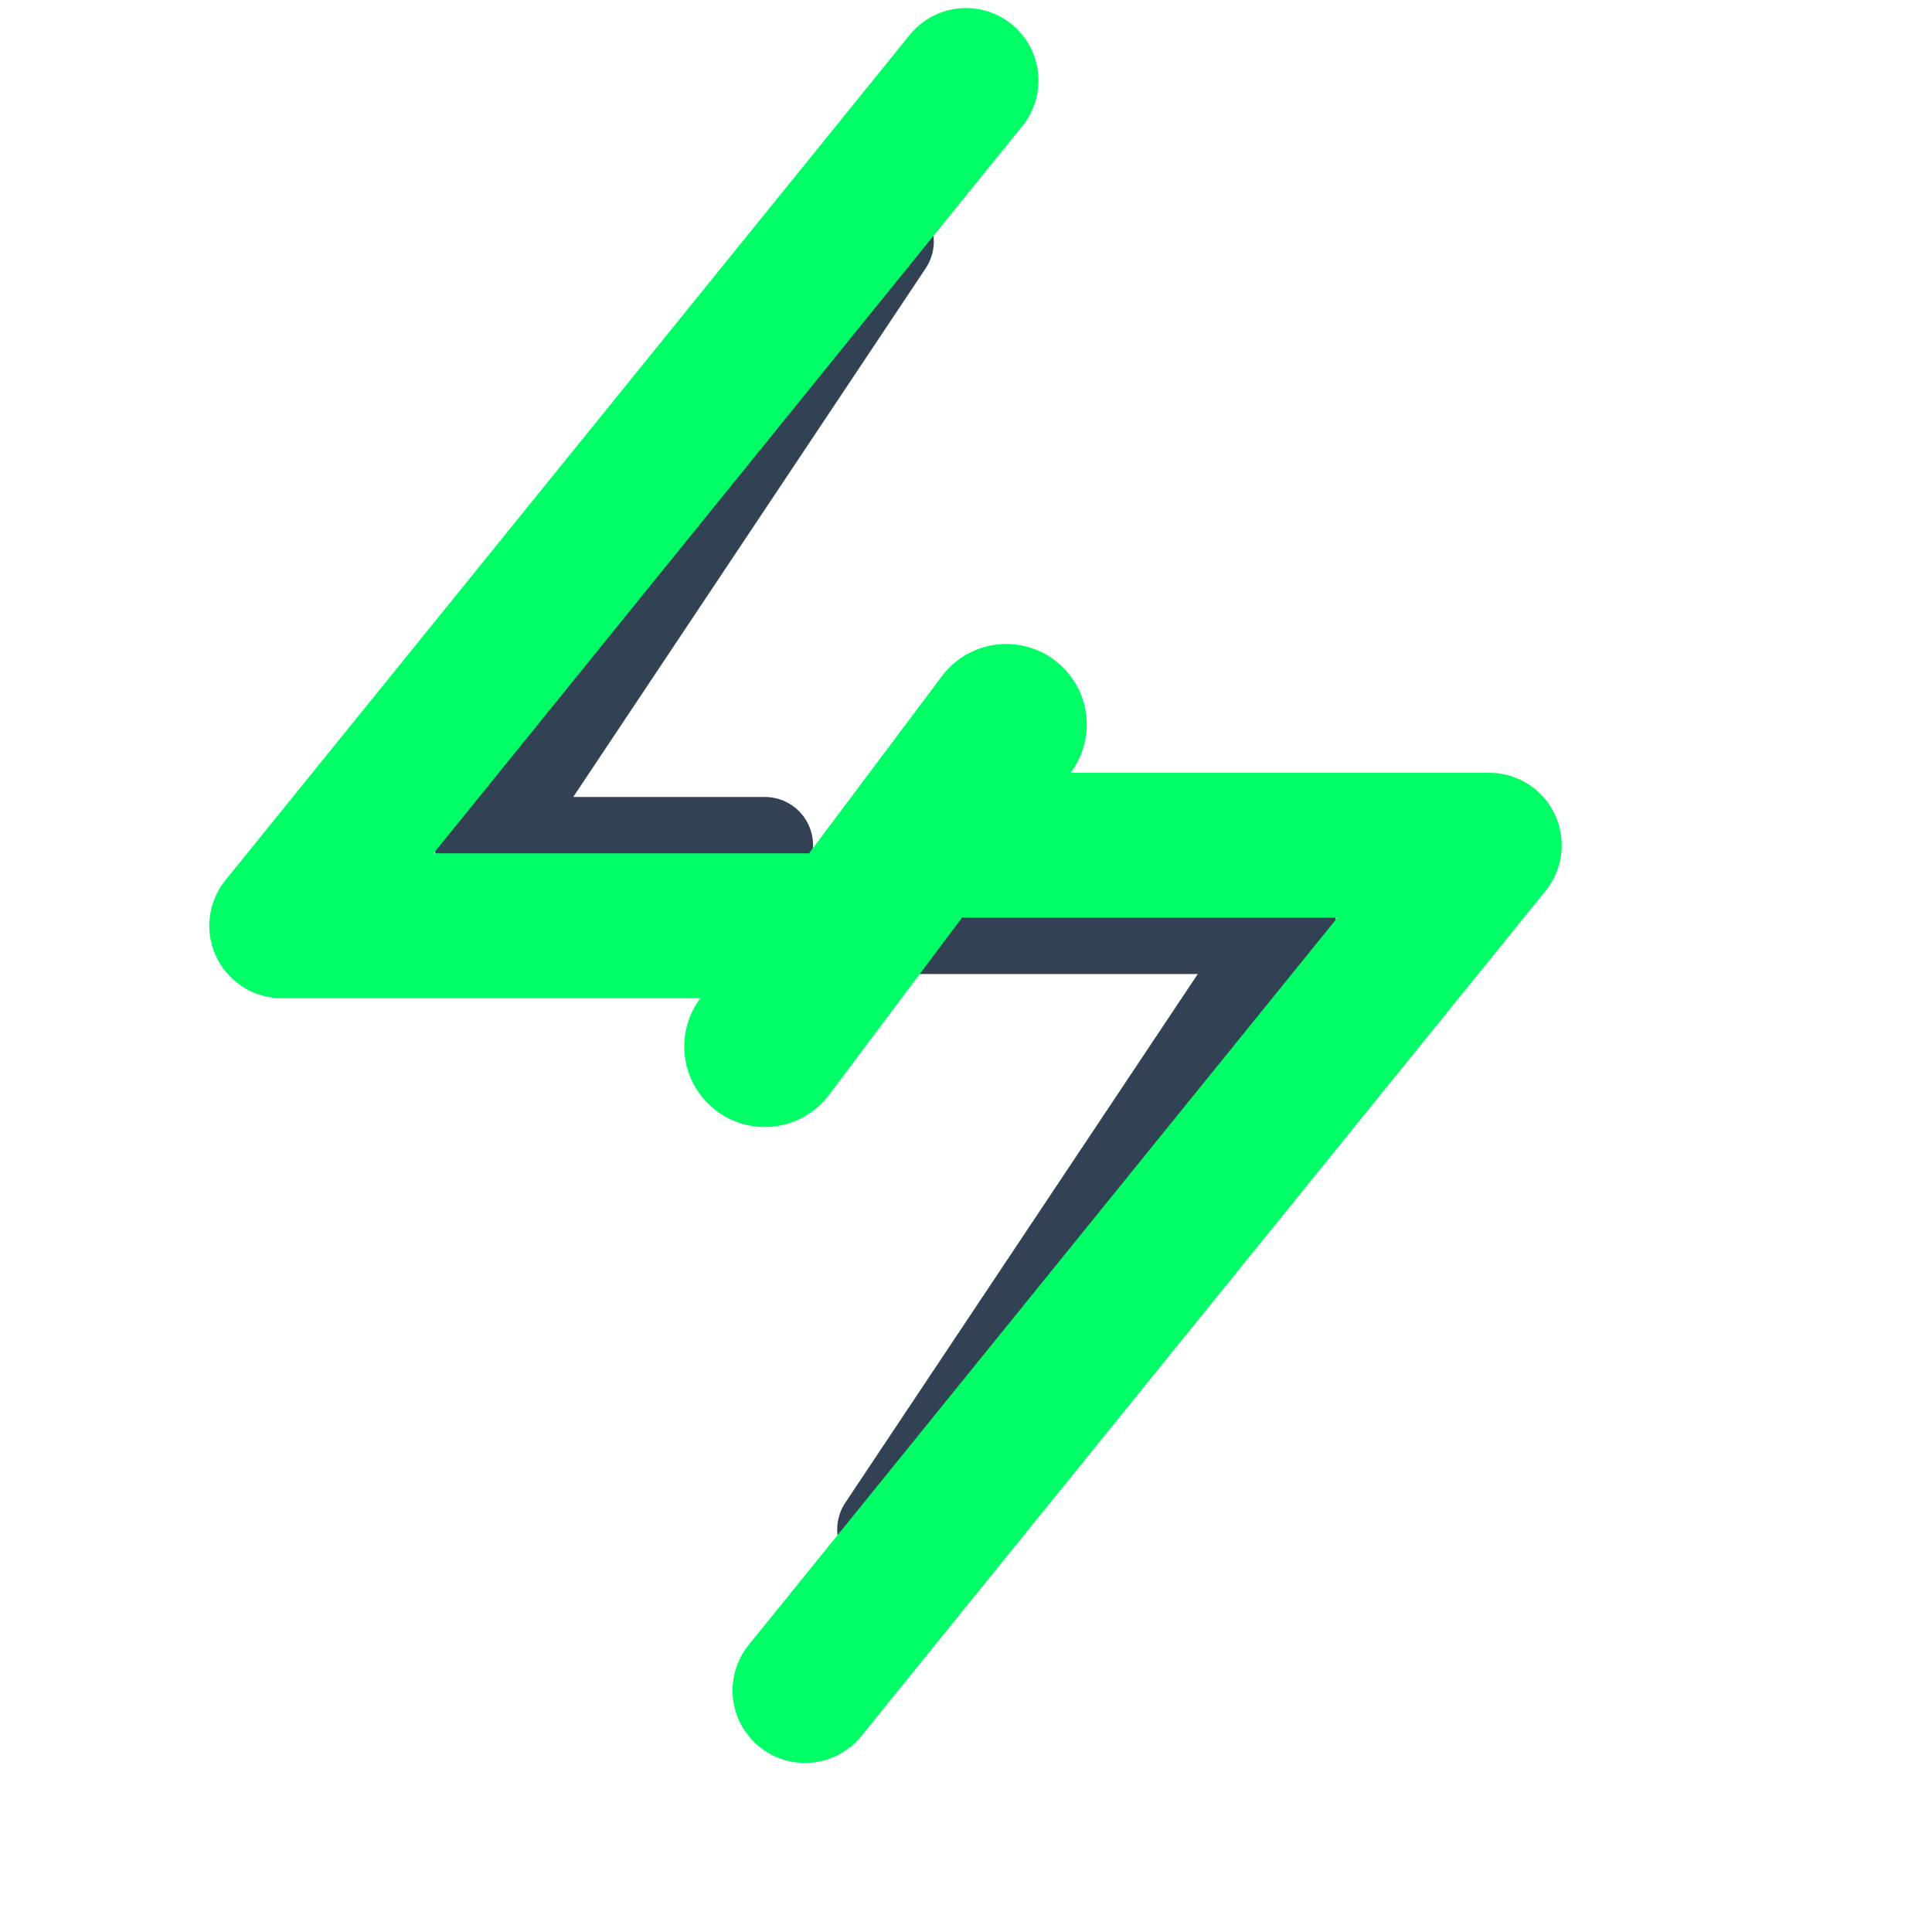
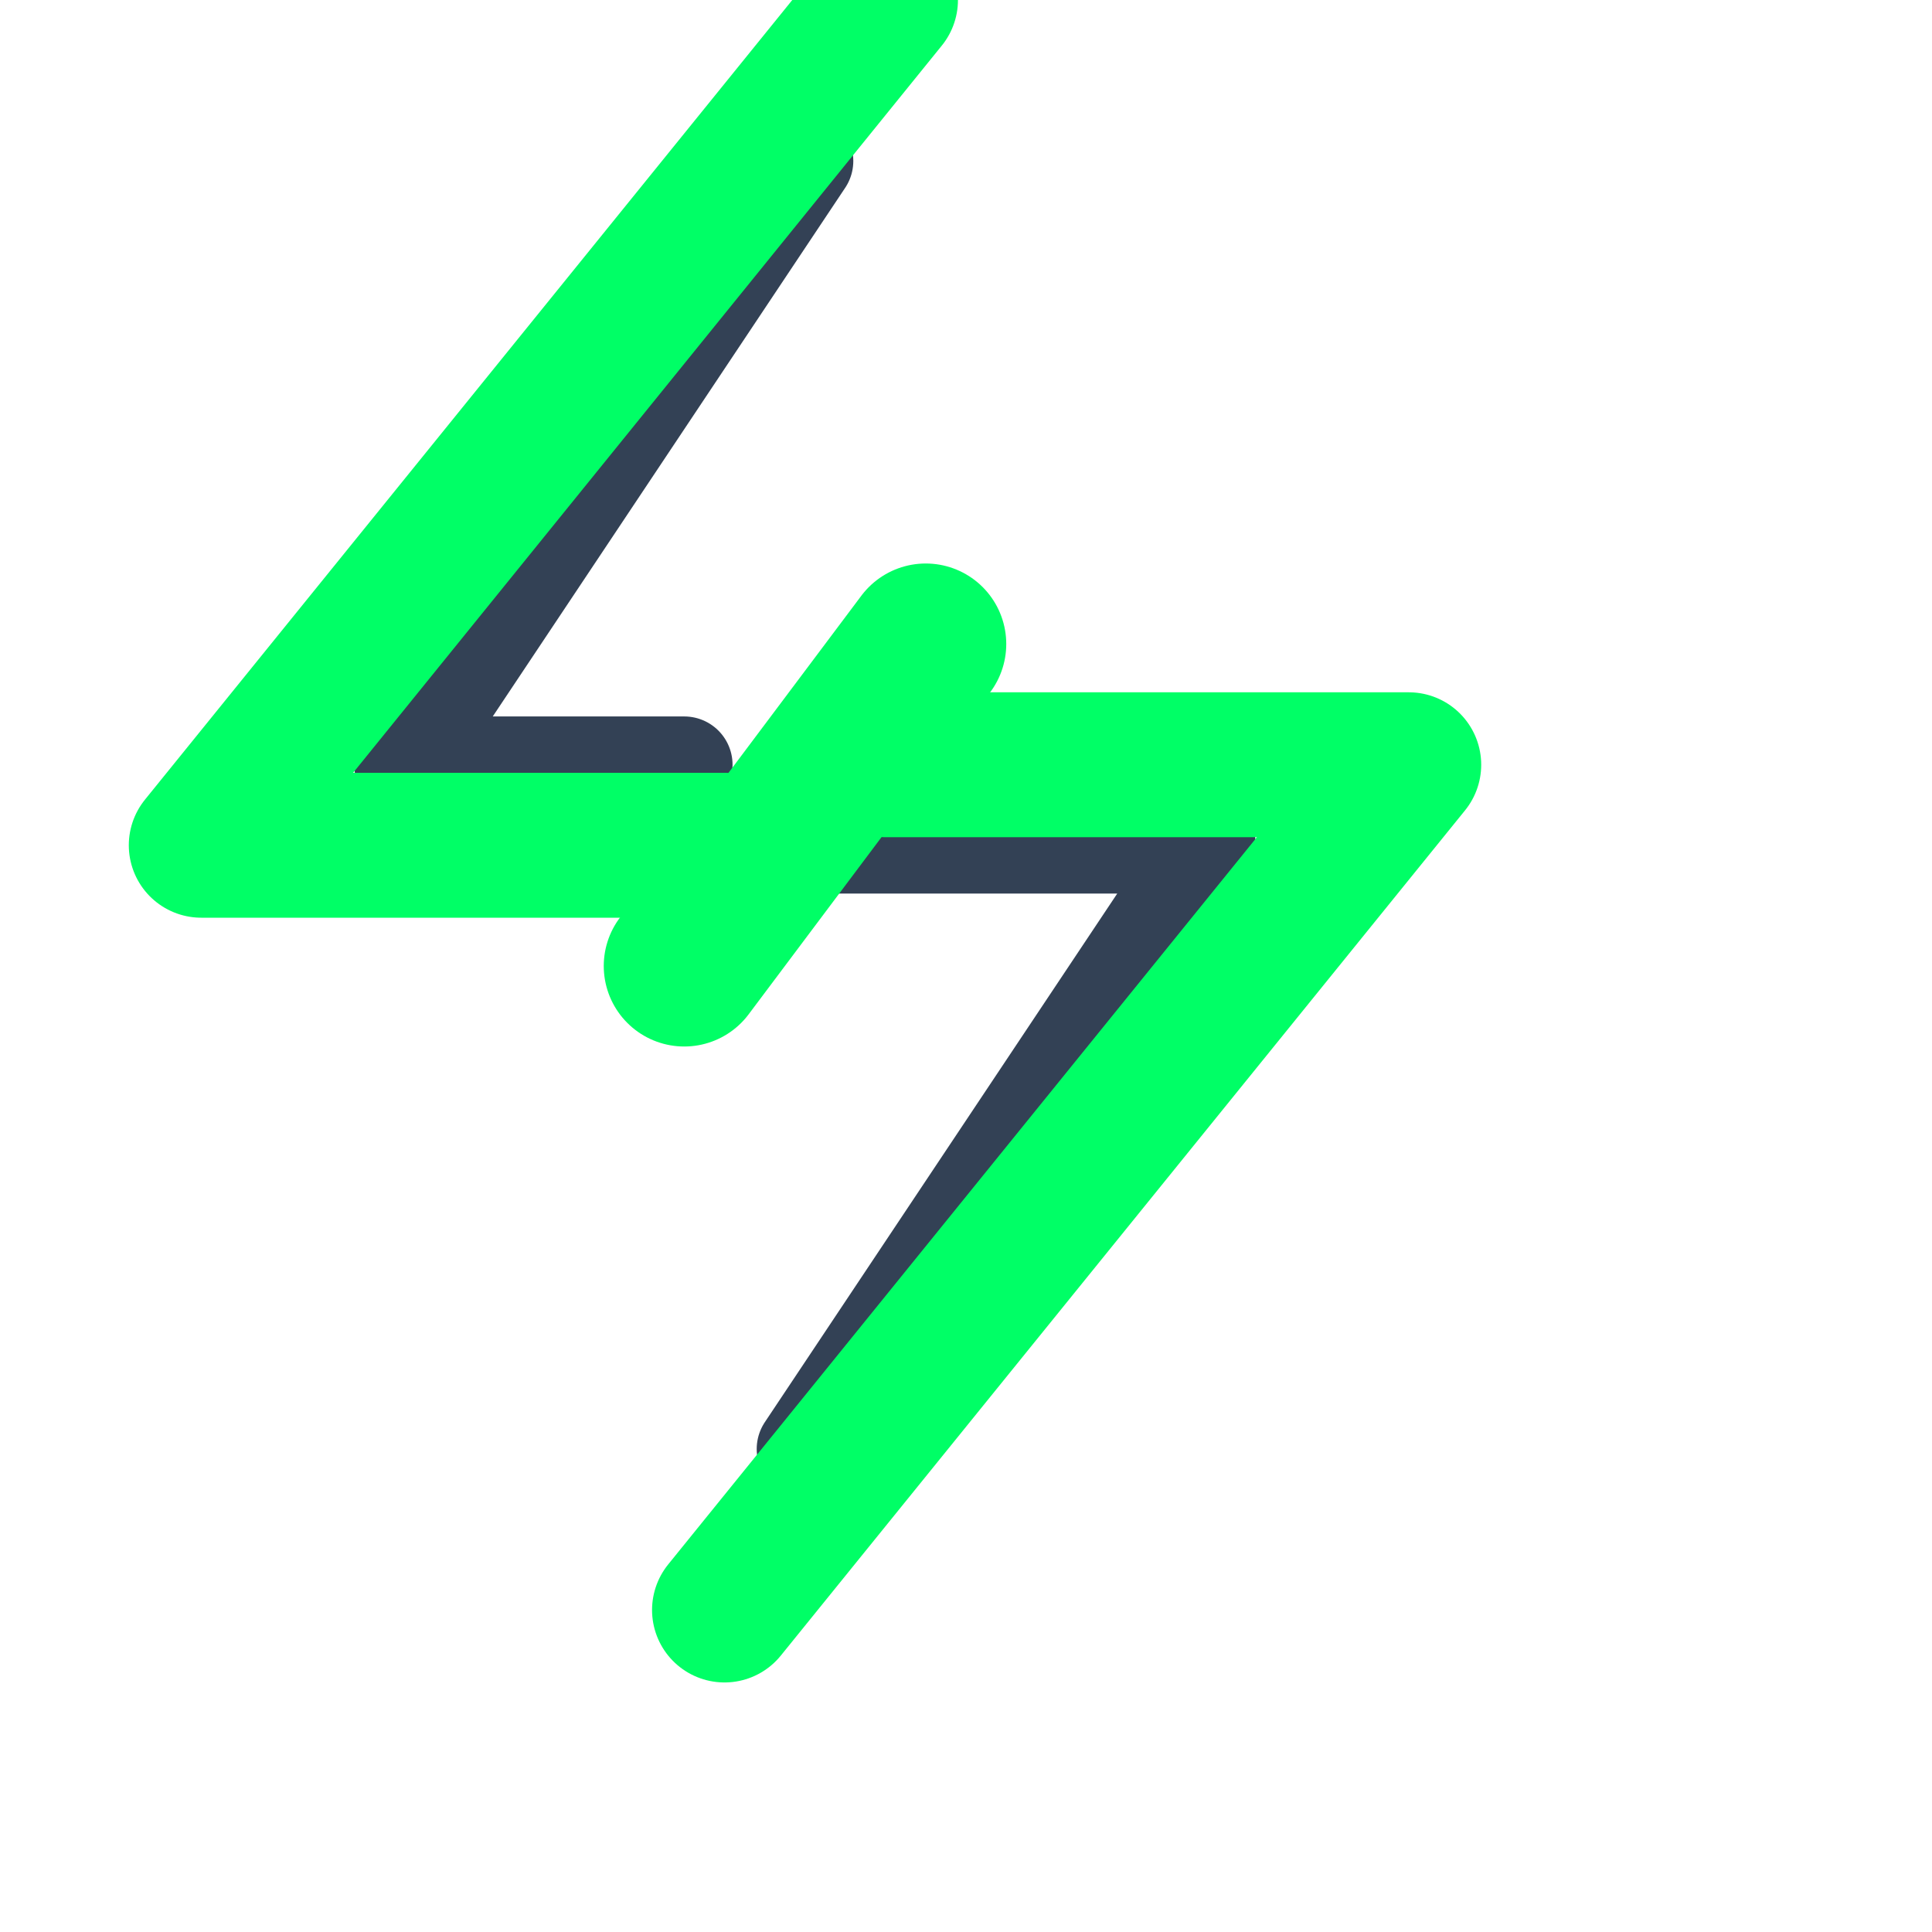
- <svg xmlns="http://www.w3.org/2000/svg" viewBox="1 1 24 24" fill="none" stroke-linecap="round" stroke-linejoin="round" style="width: 150px; height: 150px; background: transparent; padding: 10px; border-radius: 16px;">
+ <svg xmlns="http://www.w3.org/2000/svg" viewBox="2 2 24 24" fill="none" stroke-linecap="round" stroke-linejoin="round" style="width: 150px; height: 150px; background: transparent; padding: 10px; border-radius: 16px;">
  <path d="M 12 4 L 7 11.5 L 10.5 11.5" stroke="#334155" stroke-width="1.2" />
  <path d="M 12 12.5 L 17 12.5 L 12 20" stroke="#334155" stroke-width="1.2" />
  <line x1="10.5" y1="14" x2="13.5" y2="10" stroke="#00ff66" stroke-width="2" />
  <path d="M 13 2 L 4.5 12.5 L 11 12.5" stroke="#00ff66" stroke-width="1.8" />
  <path d="M 13 11.5 L 19.5 11.5 L 11 22" stroke="#00ff66" stroke-width="1.8" />
</svg>
